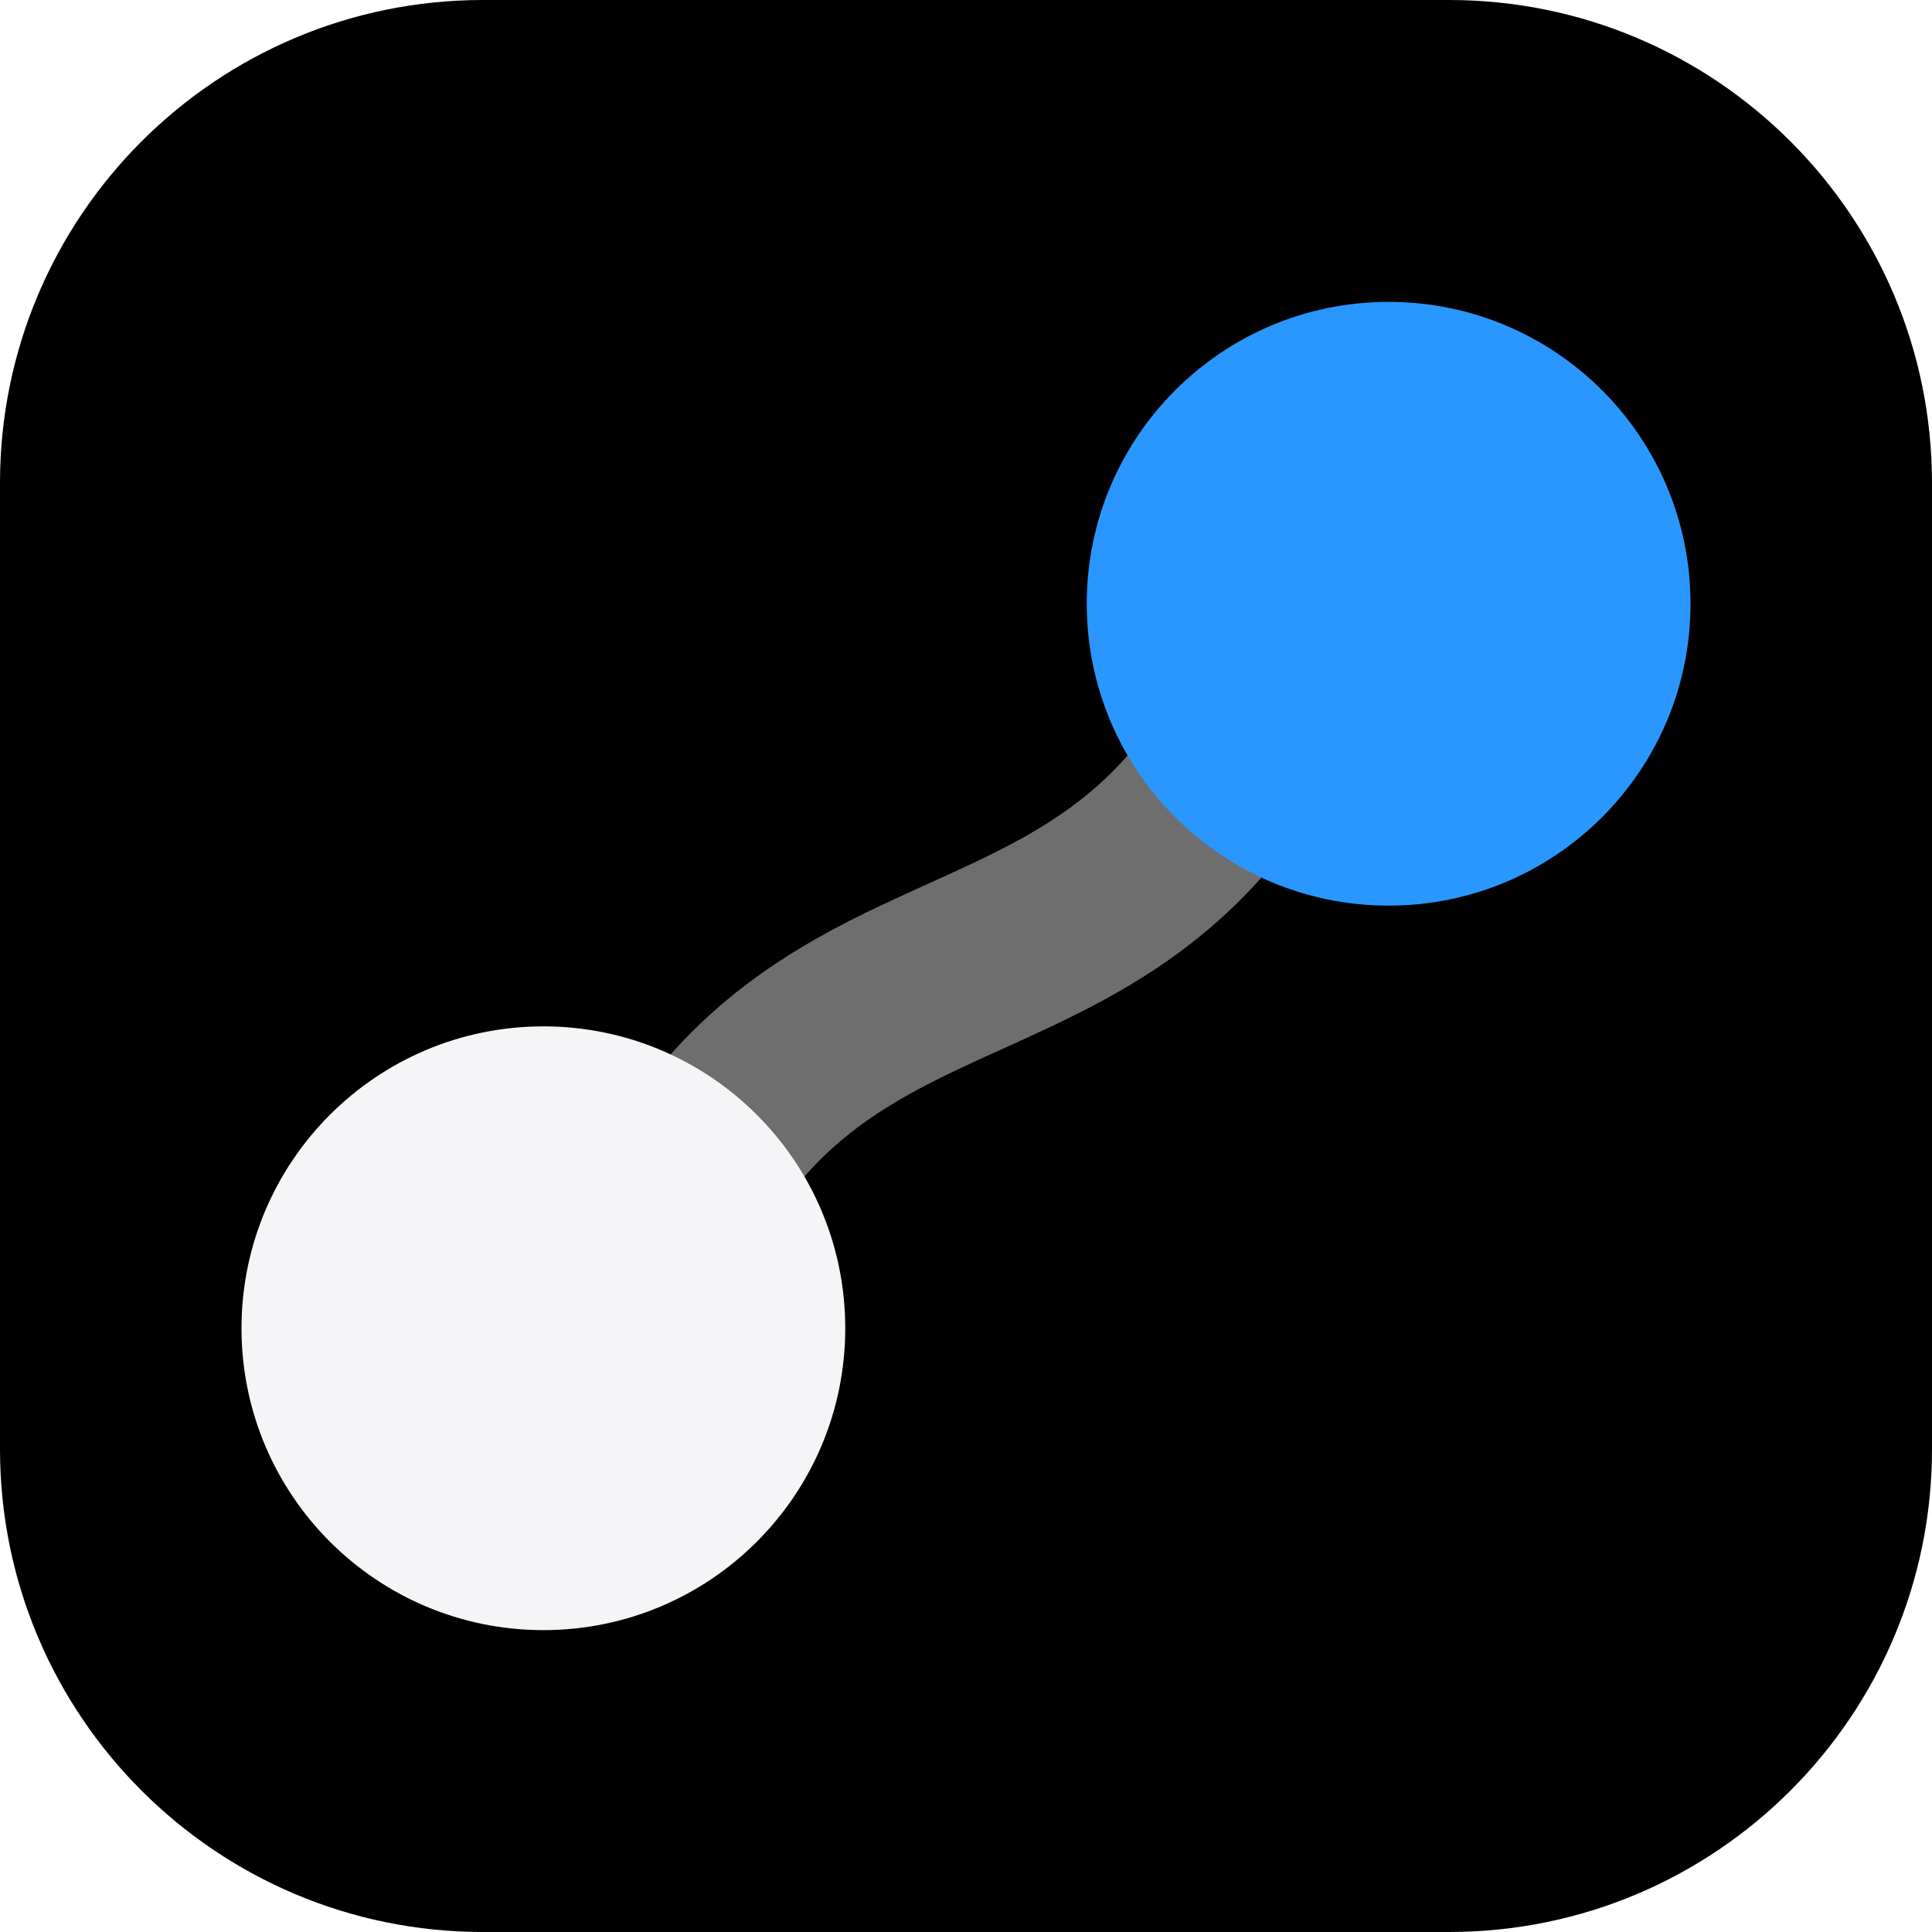
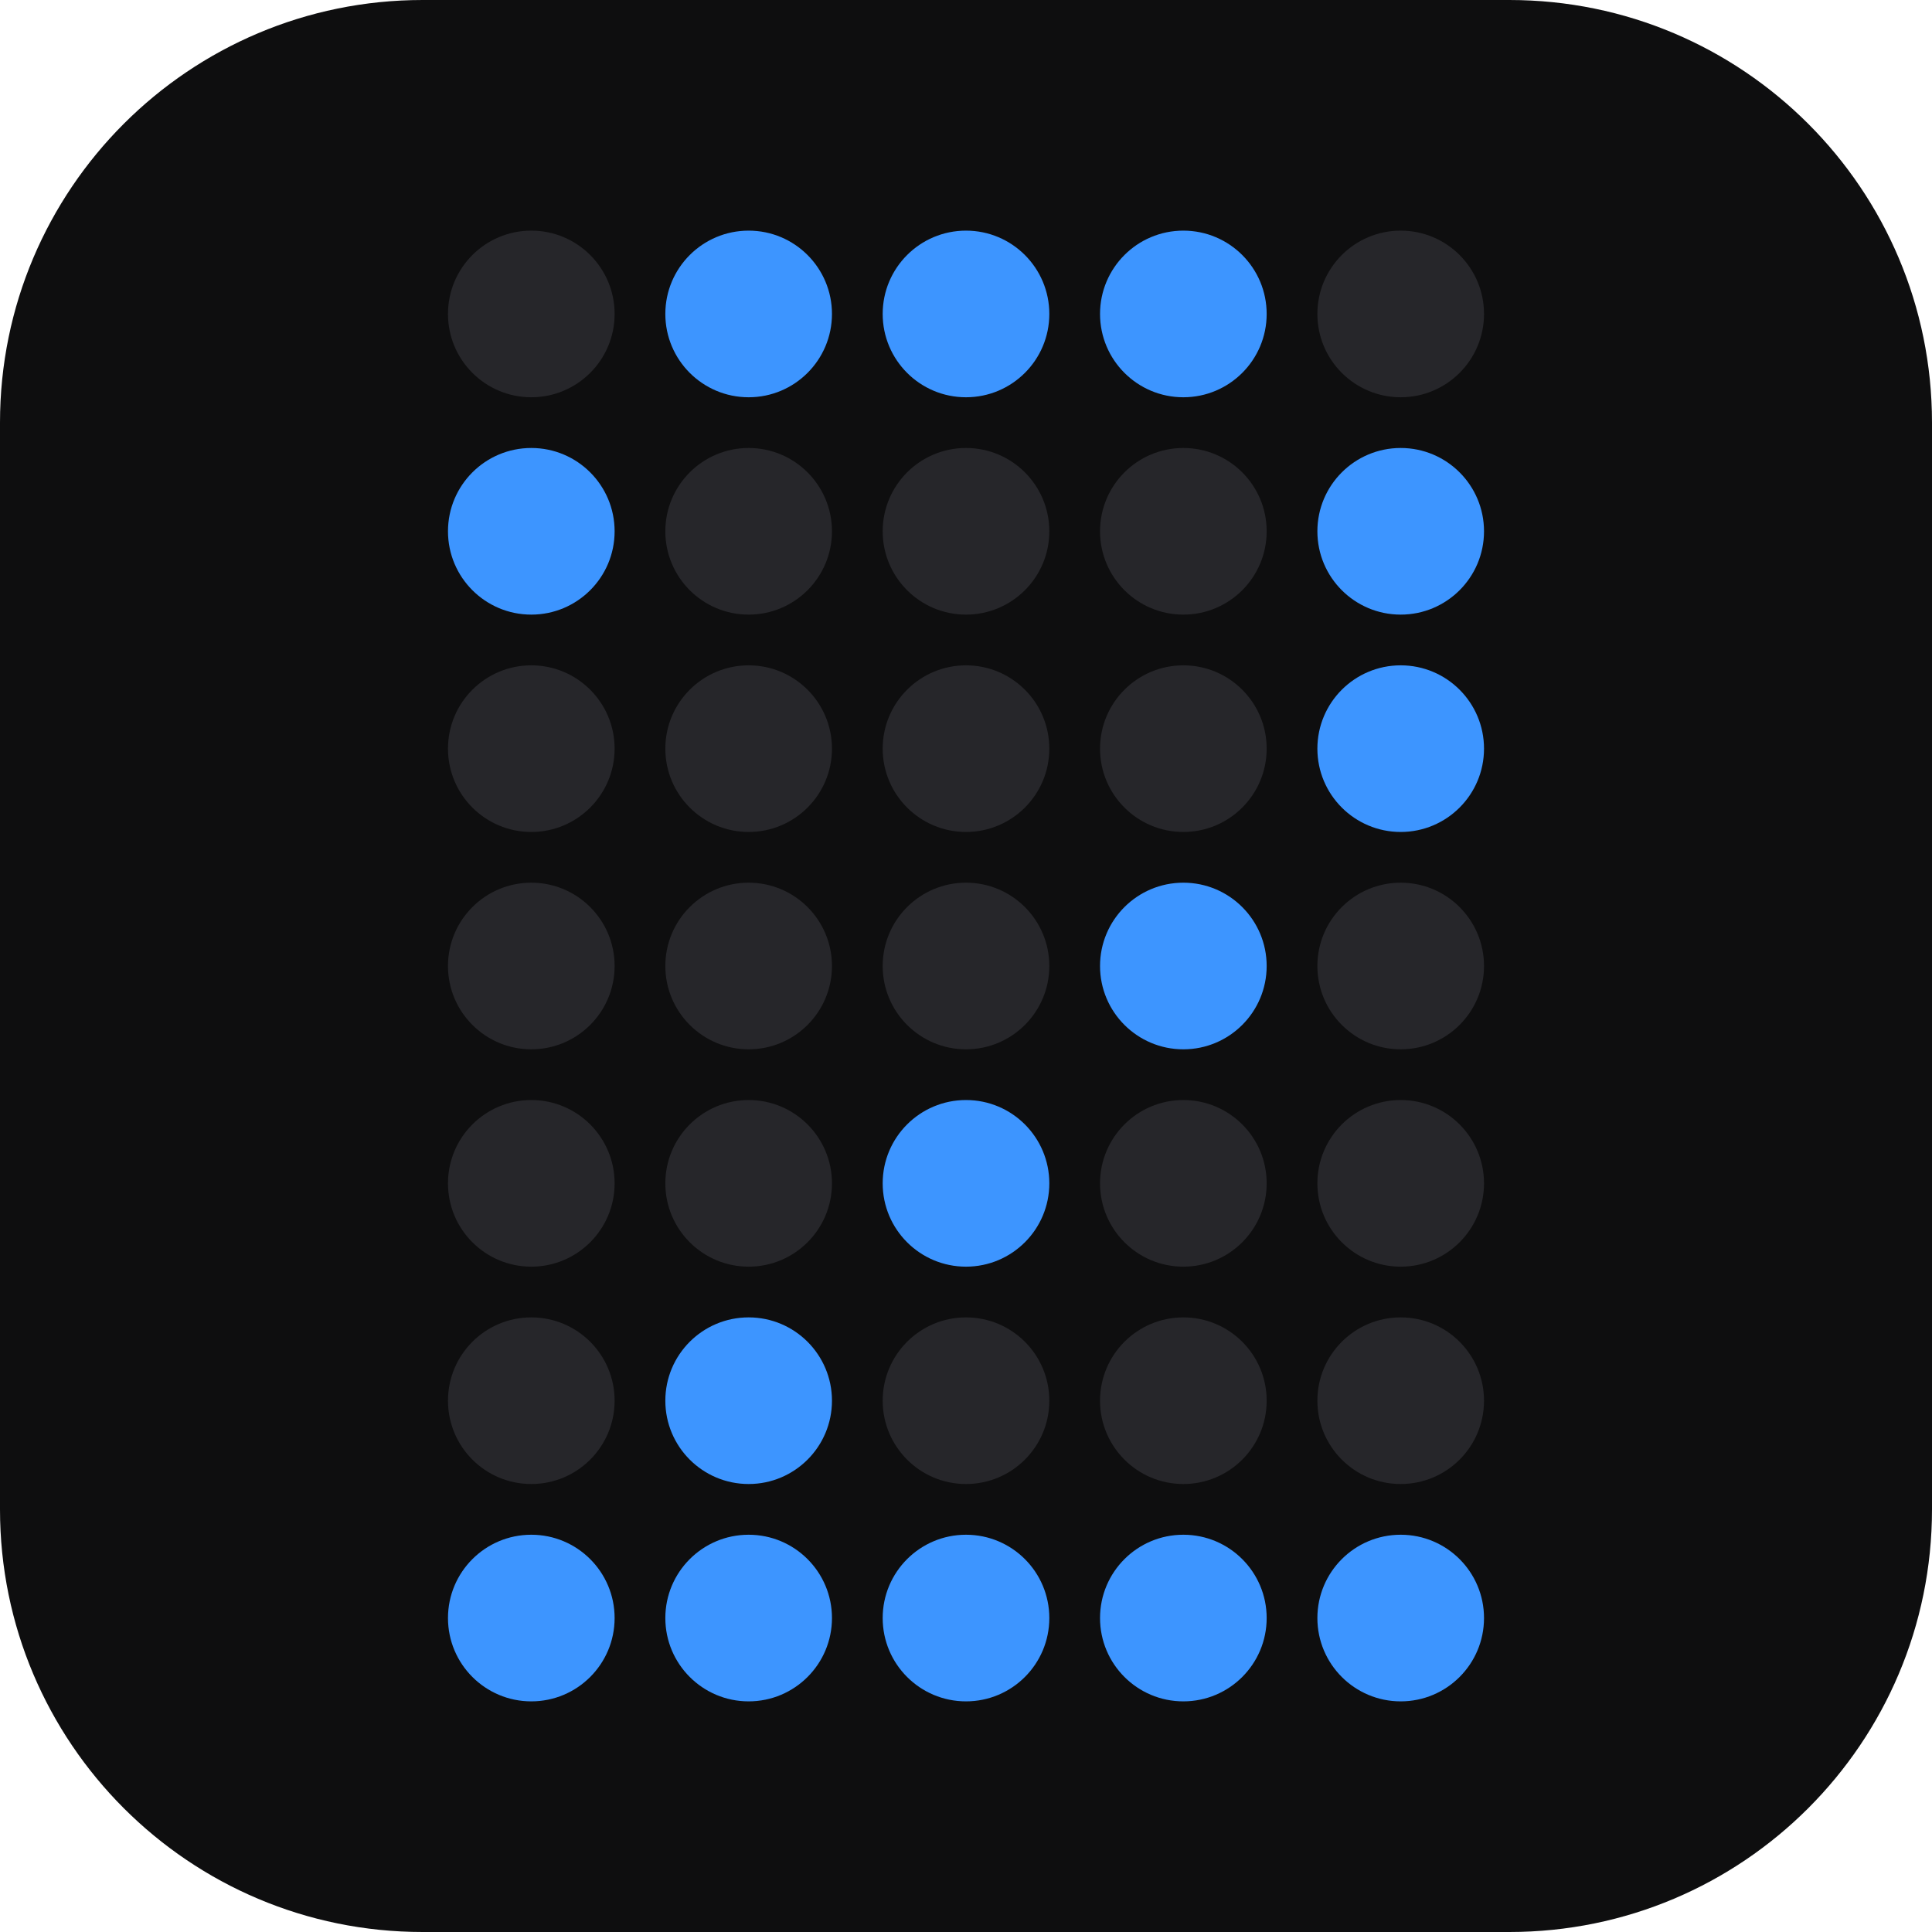
<svg xmlns="http://www.w3.org/2000/svg" viewBox="0 0 32 32">
-   <rect width="32" height="32" rx="8" fill="#000000" />
-   <path d="M10.5 21.5c2.6-7.2 8.4-3.8 11-11" fill="none" stroke="#f5f5f7" stroke-width="3" stroke-linecap="round" opacity=".45" />
-   <circle cx="9" cy="22" r="5" fill="#f5f5f7" />
-   <circle cx="23" cy="10" r="5" fill="#2997ff" />
+   <rect width="32" height="32" rx="7" fill="#0e0e0f" />
+   <circle cx="8.80" cy="5.20" r="1.38" fill="#26262a" />
+   <circle cx="12.40" cy="5.20" r="1.38" fill="#3d95ff" />
+   <circle cx="16.00" cy="5.20" r="1.38" fill="#3d95ff" />
+   <circle cx="19.60" cy="5.20" r="1.38" fill="#3d95ff" />
+   <circle cx="23.20" cy="5.20" r="1.38" fill="#26262a" />
+   <circle cx="8.80" cy="8.80" r="1.38" fill="#3d95ff" />
+   <circle cx="12.40" cy="8.80" r="1.38" fill="#26262a" />
+   <circle cx="16.00" cy="8.80" r="1.38" fill="#26262a" />
+   <circle cx="19.60" cy="8.80" r="1.38" fill="#26262a" />
+   <circle cx="23.20" cy="8.80" r="1.38" fill="#3d95ff" />
+   <circle cx="8.80" cy="12.40" r="1.38" fill="#26262a" />
+   <circle cx="12.40" cy="12.40" r="1.38" fill="#26262a" />
+   <circle cx="16.00" cy="12.40" r="1.38" fill="#26262a" />
+   <circle cx="19.60" cy="12.40" r="1.38" fill="#26262a" />
+   <circle cx="23.20" cy="12.40" r="1.38" fill="#3d95ff" />
+   <circle cx="8.80" cy="16.00" r="1.38" fill="#26262a" />
+   <circle cx="12.40" cy="16.00" r="1.38" fill="#26262a" />
+   <circle cx="16.00" cy="16.00" r="1.38" fill="#26262a" />
+   <circle cx="19.60" cy="16.00" r="1.38" fill="#3d95ff" />
+   <circle cx="23.20" cy="16.00" r="1.38" fill="#26262a" />
+   <circle cx="8.80" cy="19.60" r="1.38" fill="#26262a" />
+   <circle cx="12.40" cy="19.60" r="1.38" fill="#26262a" />
+   <circle cx="16.00" cy="19.60" r="1.38" fill="#3d95ff" />
+   <circle cx="19.60" cy="19.60" r="1.38" fill="#26262a" />
+   <circle cx="23.20" cy="19.60" r="1.38" fill="#26262a" />
+   <circle cx="8.80" cy="23.20" r="1.38" fill="#26262a" />
+   <circle cx="12.40" cy="23.20" r="1.38" fill="#3d95ff" />
+   <circle cx="16.00" cy="23.20" r="1.38" fill="#26262a" />
+   <circle cx="19.60" cy="23.20" r="1.38" fill="#26262a" />
+   <circle cx="23.20" cy="23.20" r="1.38" fill="#26262a" />
+   <circle cx="8.80" cy="26.80" r="1.38" fill="#3d95ff" />
+   <circle cx="12.40" cy="26.80" r="1.38" fill="#3d95ff" />
+   <circle cx="16.00" cy="26.80" r="1.38" fill="#3d95ff" />
+   <circle cx="19.60" cy="26.80" r="1.38" fill="#3d95ff" />
+   <circle cx="23.20" cy="26.80" r="1.38" fill="#3d95ff" />
</svg>
